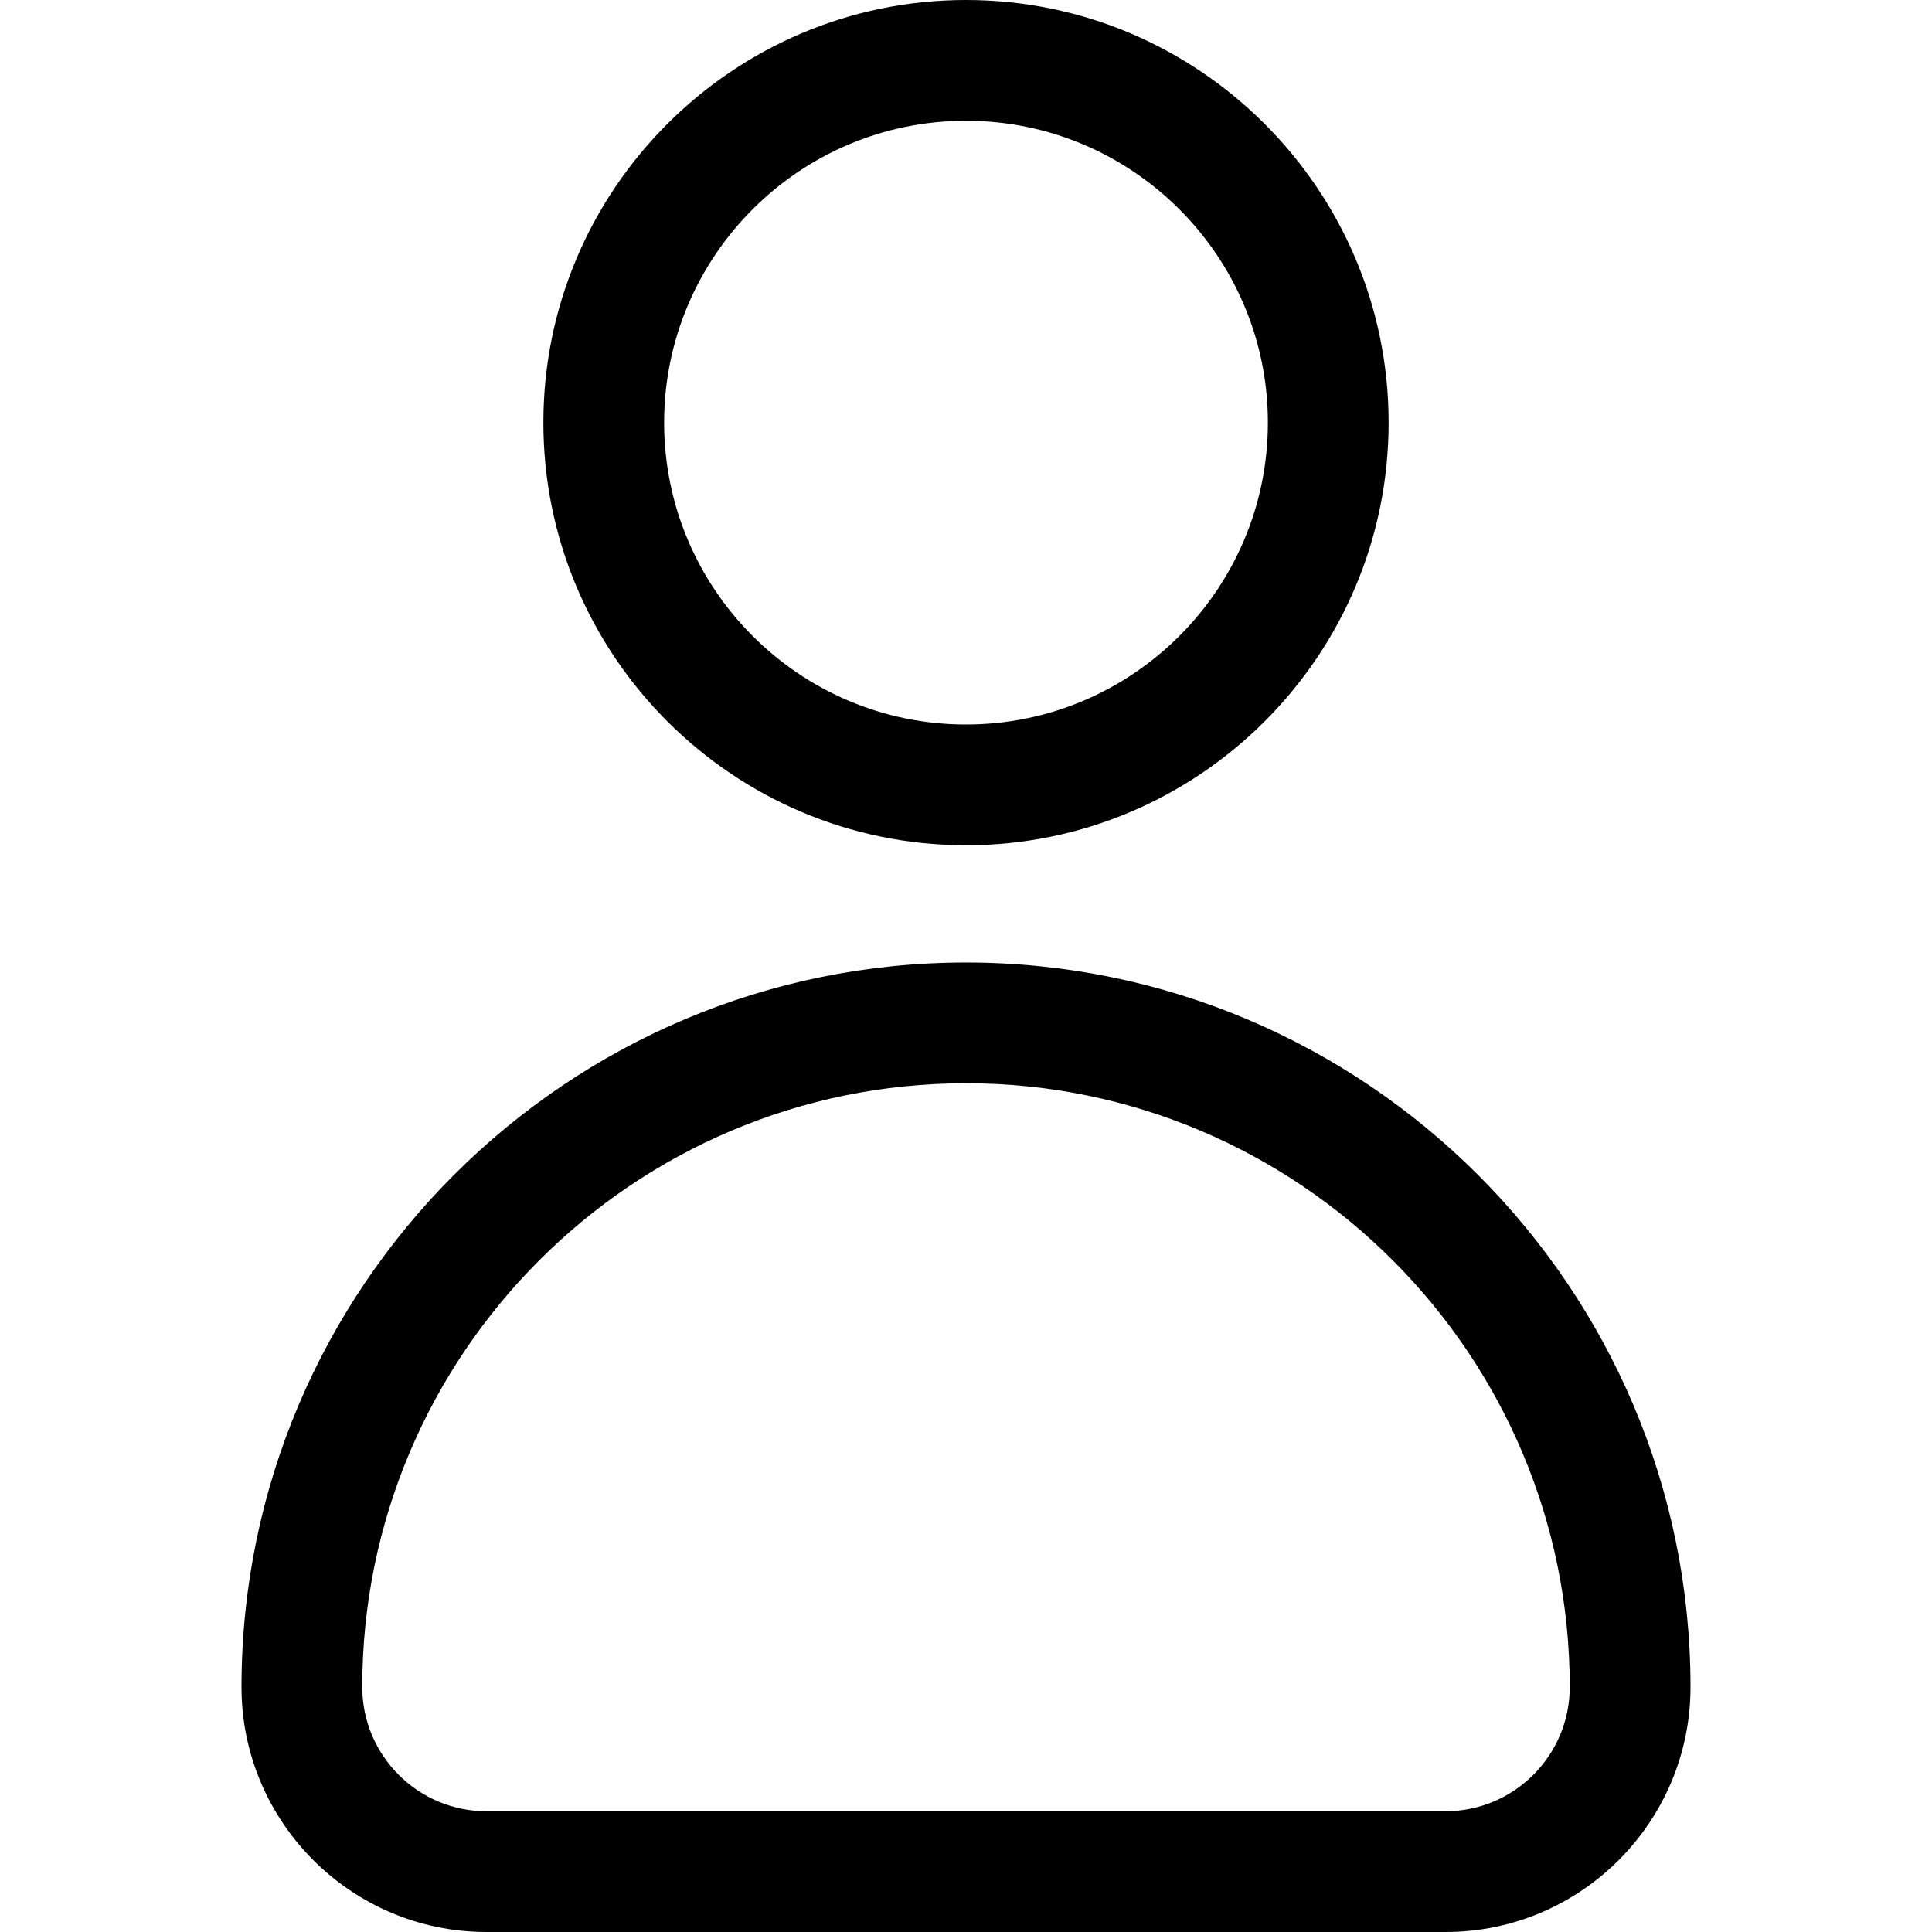
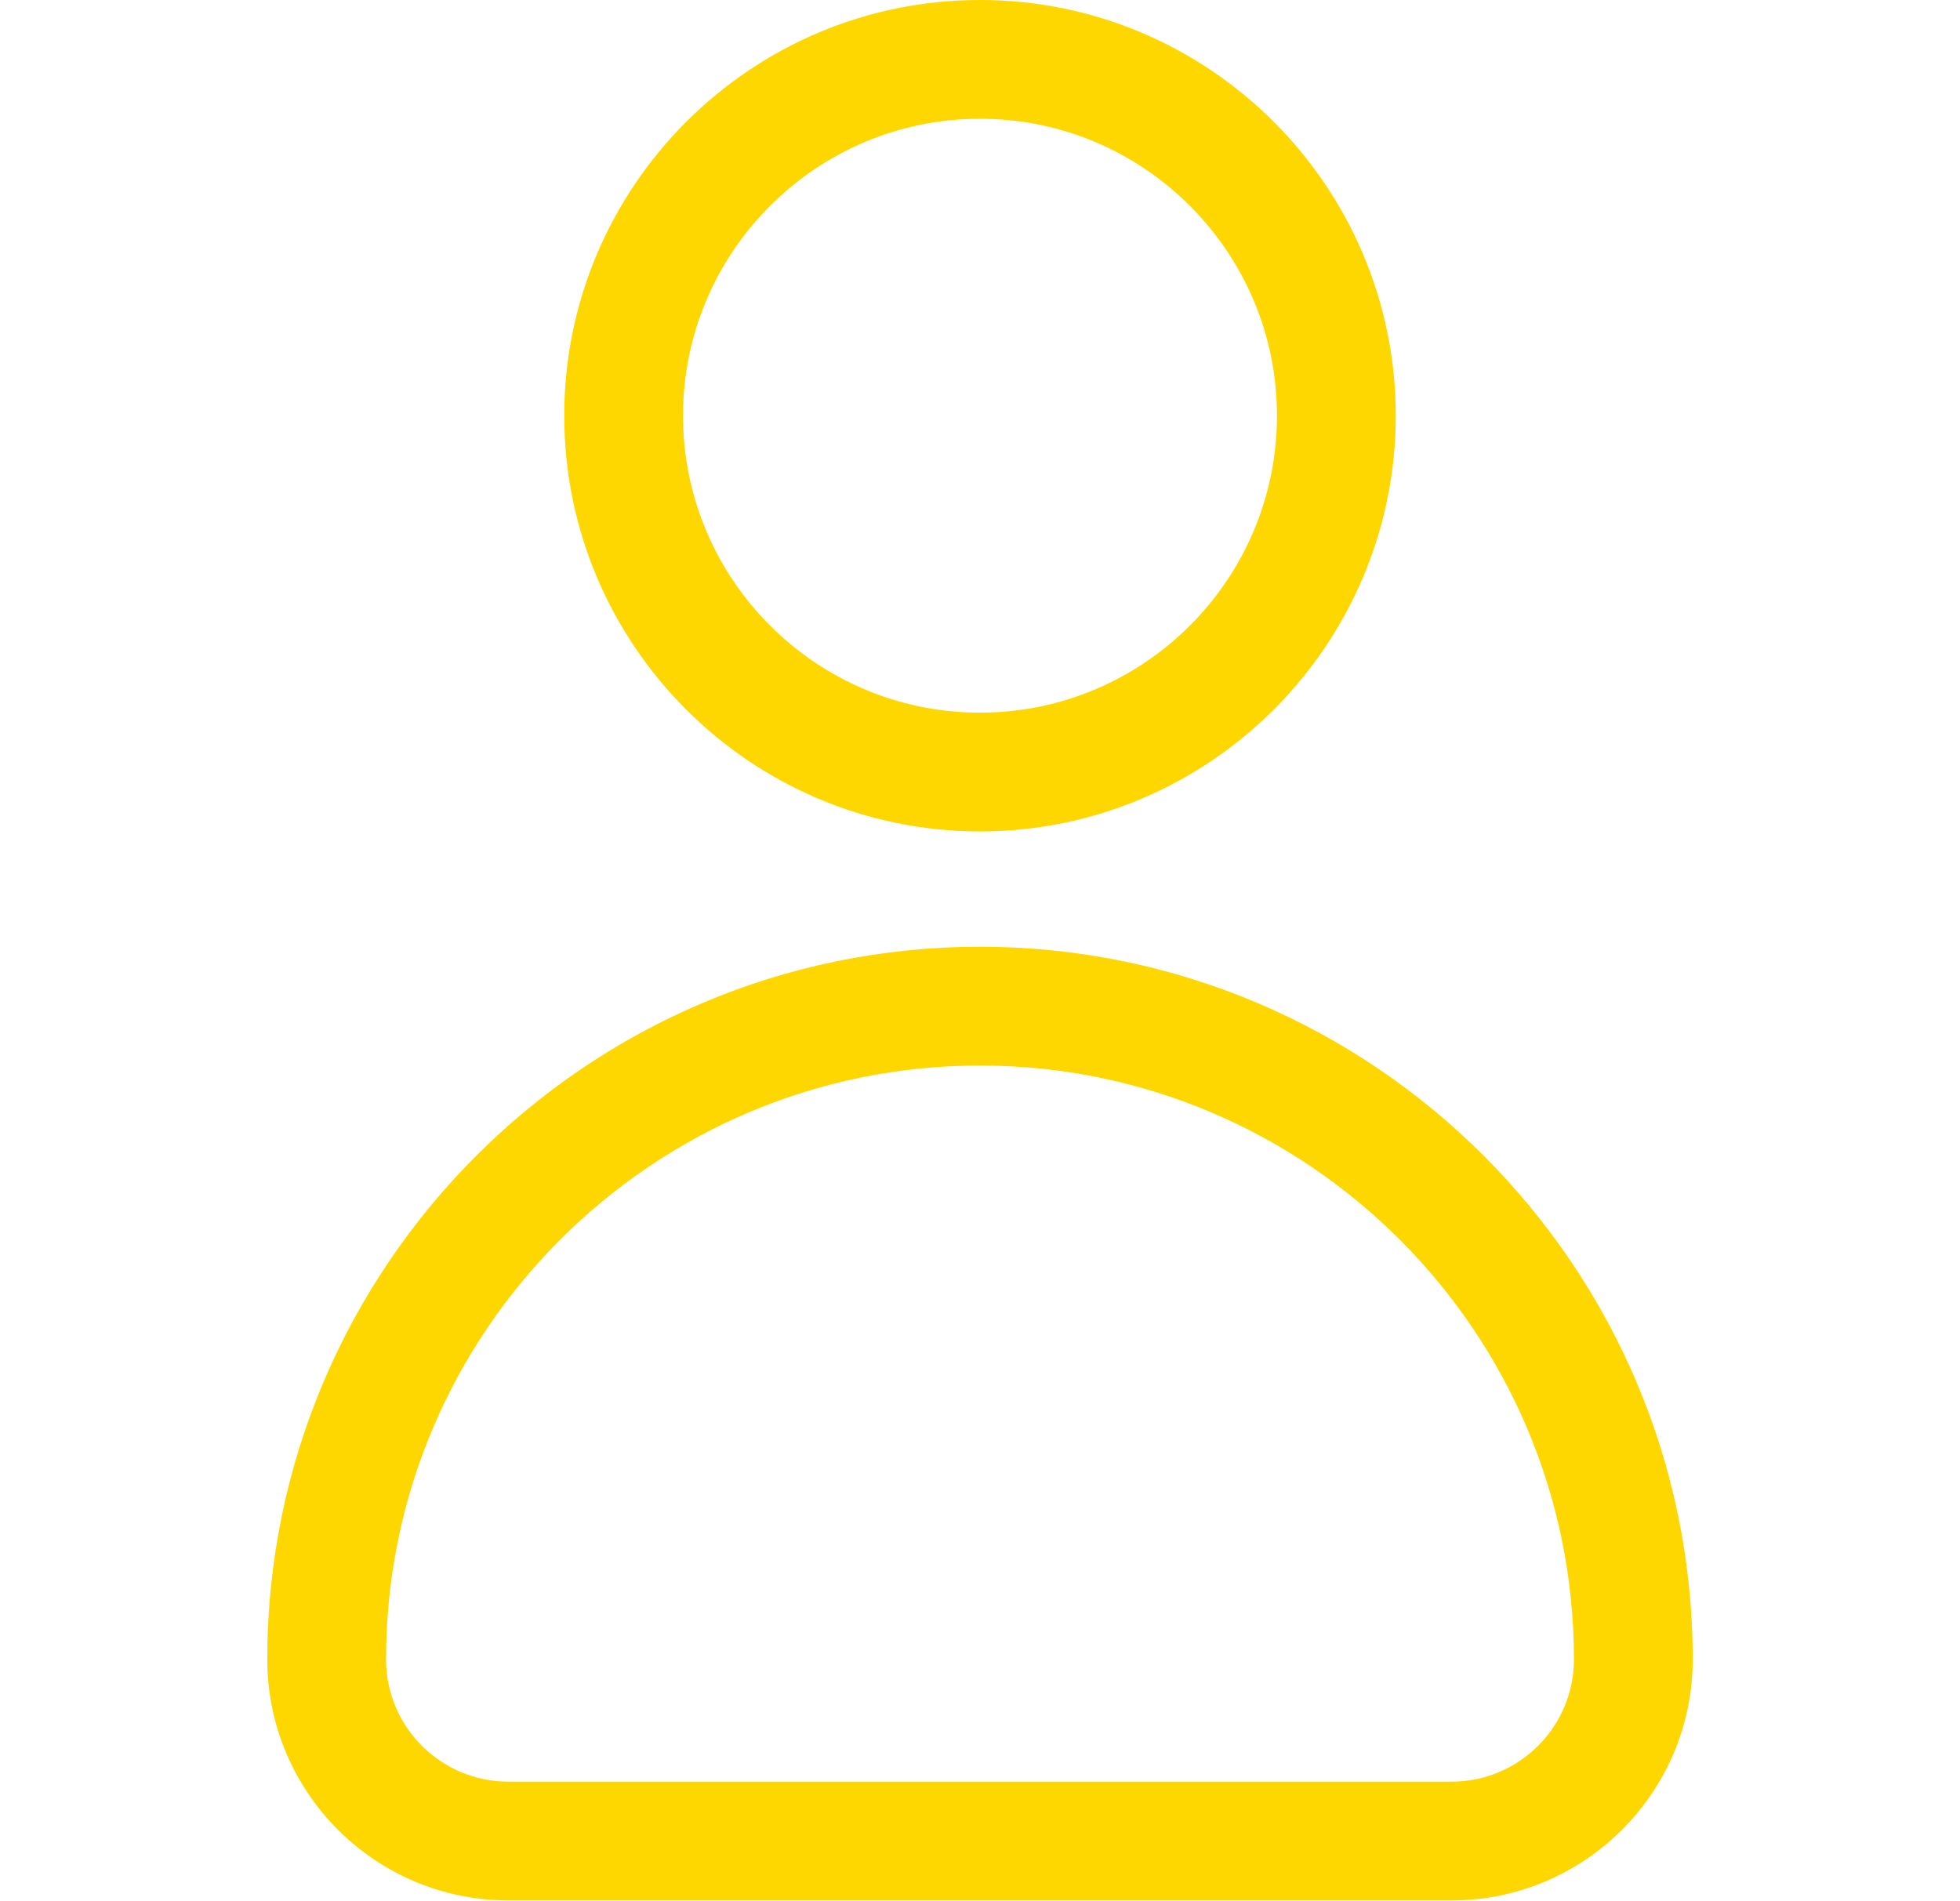
- <svg xmlns="http://www.w3.org/2000/svg" version="1.1" id="Layer_1" x="0px" y="0px" viewBox="0 0 32 32" style="enable-background:new 0 0 32 32;" xml:space="preserve">
-   <g>
-     <g>
-       <path d="M16,14c-3.86,0-7-3.14-7-7s3.14-7,7-7s7,3.14,7,7S19.86,14,16,14z M16,2    c-2.757,0-5,2.243-5,5s2.243,5,5,5s5-2.243,5-5S18.757,2,16,2z" />
-     </g>
-     <g>
-       <path d="M23.942,32H8.058C5.82,32,4,30.18,4,27.942c0-6.617,5.383-12,12-12s12,5.383,12,12    C28,30.18,26.18,32,23.942,32z M16,17.942c-5.514,0-10,4.486-10,10    C6,29.077,6.923,30,8.058,30h15.885C25.077,30,26,29.077,26,27.942    C26,22.428,21.514,17.942,16,17.942z" />
-     </g>
-   </g>
+ <svg xmlns="http://www.w3.org/2000/svg" width="33" height="32" viewBox="0 0 33 32" fill="none">
+   <path d="M16.5 14C12.64 14 9.5 10.86 9.5 7C9.5 3.14 12.64 0 16.5 0C20.36 0 23.5 3.14 23.5 7C23.5 10.86 20.36 14 16.5 14ZM16.5 2C13.743 2 11.5 4.243 11.5 7C11.5 9.757 13.743 12 16.5 12C19.257 12 21.5 9.757 21.5 7C21.5 4.243 19.257 2 16.5 2Z" fill="#FFD700" />
+   <path d="M24.442 32H8.558C6.32 32 4.5 30.18 4.5 27.942C4.5 21.326 9.883 15.942 16.5 15.942C23.117 15.942 28.5 21.326 28.5 27.942C28.5 30.18 26.68 32 24.442 32ZM16.5 17.942C10.986 17.942 6.5 22.428 6.5 27.942C6.5 29.077 7.423 30 8.558 30H24.442C25.577 30 26.5 29.077 26.5 27.942C26.5 22.428 22.014 17.942 16.5 17.942Z" fill="#FFD700" />
</svg>
